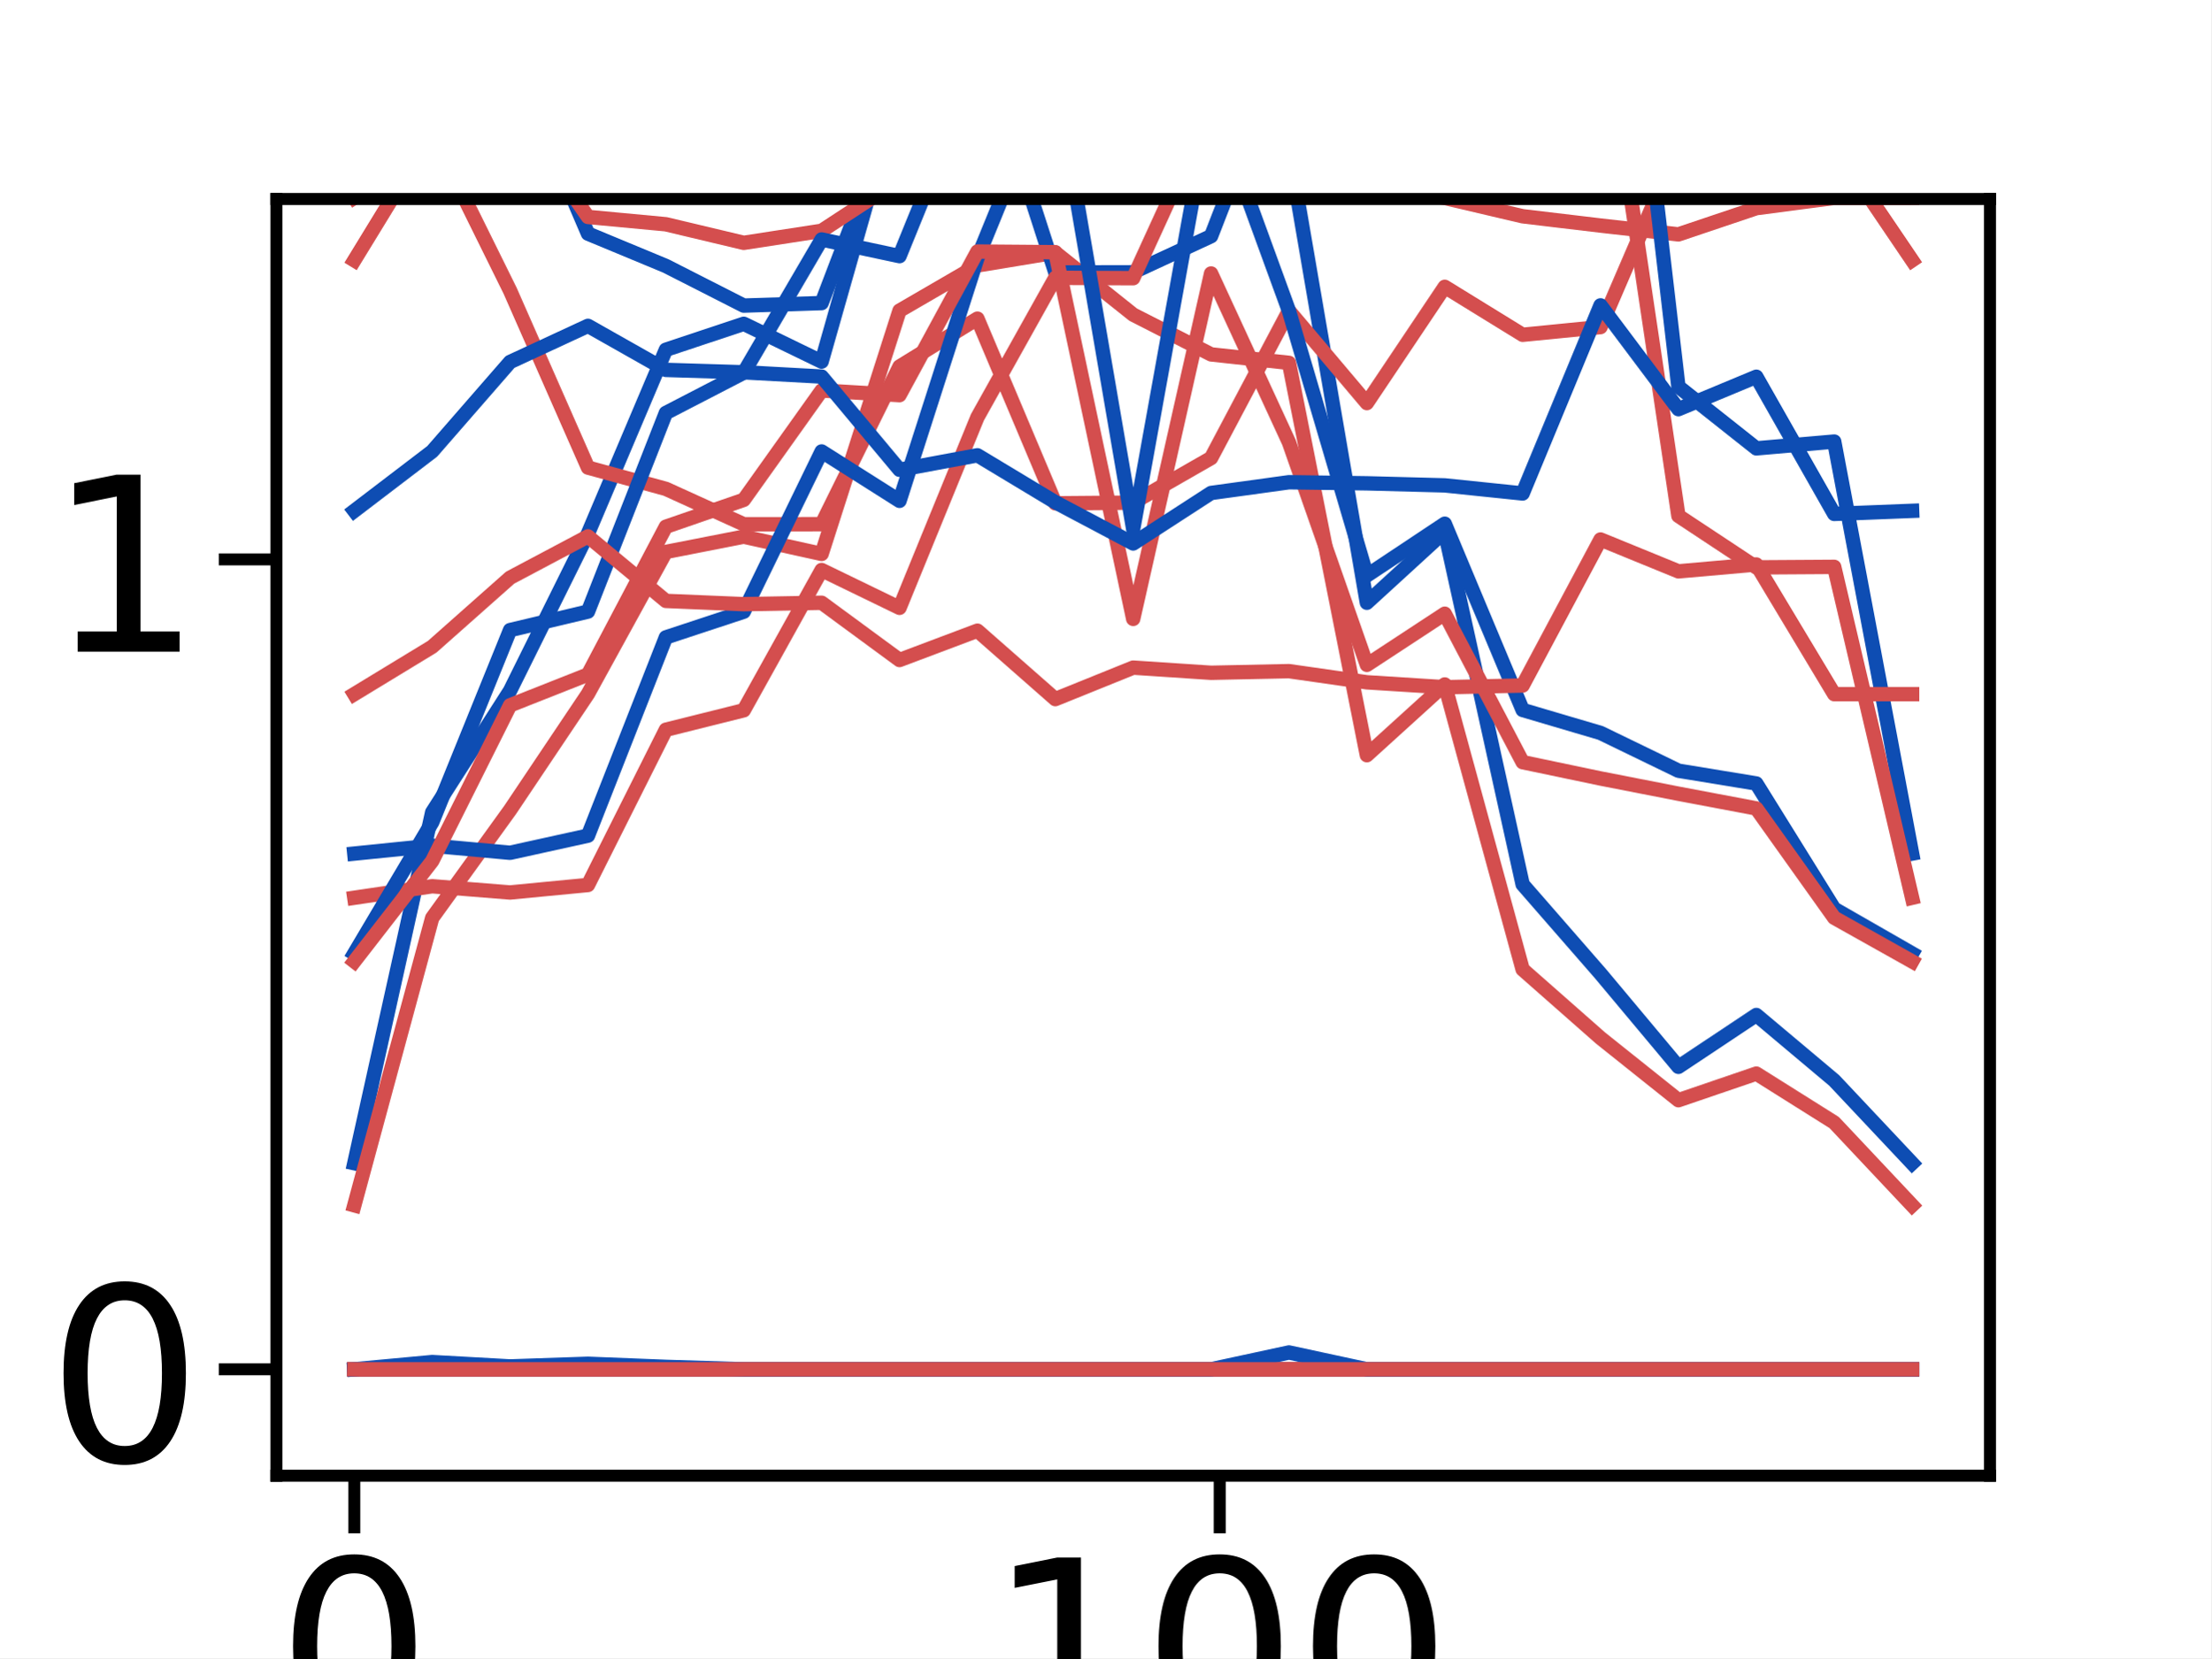
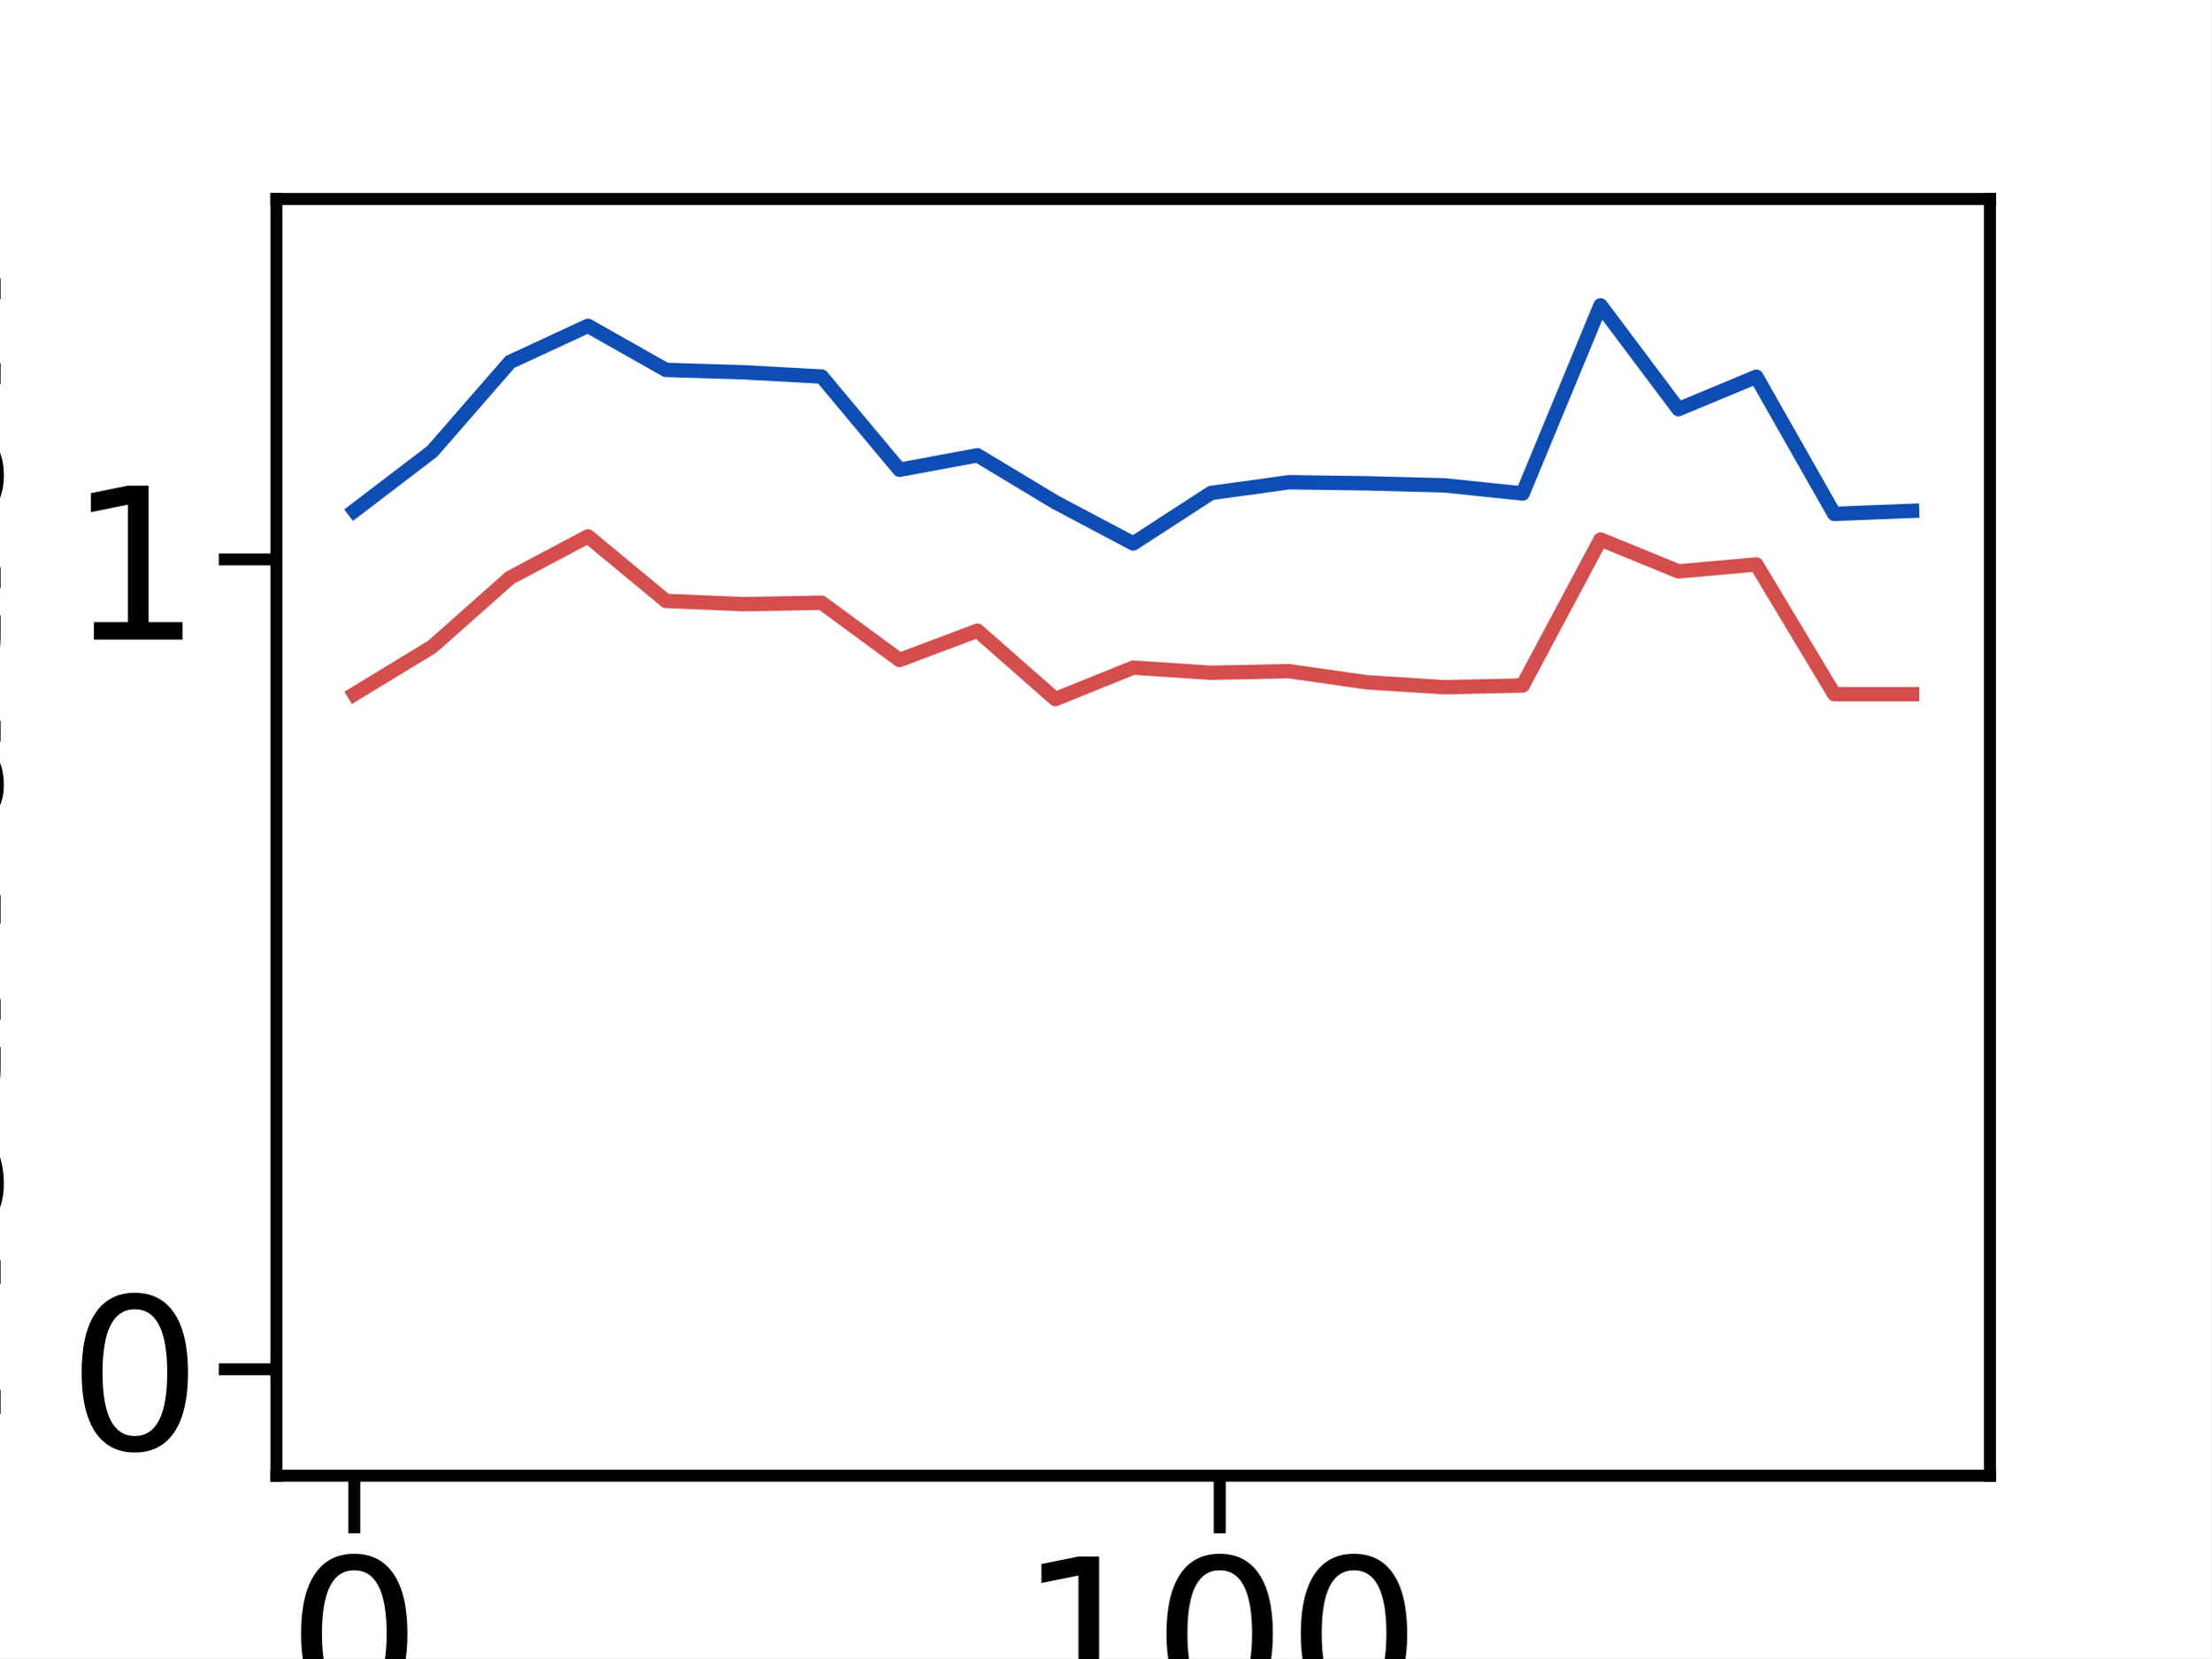
<svg xmlns="http://www.w3.org/2000/svg" xmlns:xlink="http://www.w3.org/1999/xlink" height="345.6pt" version="1.1" viewBox="0 0 460.8 345.6" width="460.8pt">
  <defs>
    <style type="text/css">
*{stroke-linecap:butt;stroke-linejoin:round;}
  </style>
  </defs>
  <g id="figure_1">
    <g id="patch_1">
      <path d="M 0 345.6  L 460.8 345.6  L 460.8 0  L 0 0  z " style="fill:#ffffff;" />
    </g>
    <g id="axes_1">
      <g id="patch_2">
        <path d="M 57.6 307.584  L 414.72 307.584  L 414.72 41.472  L 57.6 41.472  z " style="fill:#ffffff;" />
      </g>
      <g id="matplotlib.axis_1">
        <g id="xtick_1">
          <g id="line2d_1">
            <defs>
-               <path d="M 0 0  L 0 12  " id="m60d7e0b9ae" style="stroke:#000000;stroke-width:2.5;" />
+               <path d="M 0 0  L 0 12  " id="m731ef5781b" style="stroke:#000000;stroke-width:2.5;" />
            </defs>
            <g>
-               <use style="stroke:#000000;stroke-width:2.5;" x="73.833" xlink:href="#m60d7e0b9ae" y="307.584" />
+               <use style="stroke:#000000;stroke-width:2.5;" x="73.833" xlink:href="#m731ef5781b" y="307.584" />
            </g>
          </g>
          <g id="text_1">
            <defs>
              <path d="M 31.781 66.406  Q 24.172 66.406 20.328 58.906  Q 16.5 51.422 16.5 36.375  Q 16.5 21.391 20.328 13.891  Q 24.172 6.391 31.781 6.391  Q 39.453 6.391 43.281 13.891  Q 47.125 21.391 47.125 36.375  Q 47.125 51.422 43.281 58.906  Q 39.453 66.406 31.781 66.406  z M 31.781 74.219  Q 44.047 74.219 50.516 64.516  Q 56.984 54.828 56.984 36.375  Q 56.984 17.969 50.516 8.266  Q 44.047 -1.422 31.781 -1.422  Q 19.531 -1.422 13.062 8.266  Q 6.594 17.969 6.594 36.375  Q 6.594 54.828 13.062 64.516  Q 19.531 74.219 31.781 74.219  z " id="DejaVuSans-48" />
            </defs>
-             <g transform="translate(57.7356 361.5321)scale(0.506 -0.506)">
+             <g transform="translate(59.83523 356.5171)scale(0.44 -0.44)">
              <use xlink:href="#DejaVuSans-48" />
            </g>
          </g>
        </g>
        <g id="xtick_2">
          <g id="line2d_2">
            <g>
-               <use style="stroke:#000000;stroke-width:2.5;" x="254.196" xlink:href="#m60d7e0b9ae" y="307.584" />
+               <use style="stroke:#000000;stroke-width:2.5;" x="254.196" xlink:href="#m731ef5781b" y="307.584" />
            </g>
          </g>
          <g id="text_2">
            <defs>
              <path d="M 12.406 8.297  L 28.516 8.297  L 28.516 63.922  L 10.984 60.406  L 10.984 69.391  L 28.422 72.906  L 38.281 72.906  L 38.281 8.297  L 54.391 8.297  L 54.391 0  L 12.406 0  z " id="DejaVuSans-49" />
            </defs>
-             <g transform="translate(205.905 361.5321)scale(0.506 -0.506)">
+             <g transform="translate(212.2039 356.5171)scale(0.44 -0.44)">
              <use xlink:href="#DejaVuSans-49" />
              <use x="63.623" xlink:href="#DejaVuSans-48" />
              <use x="127.246" xlink:href="#DejaVuSans-48" />
            </g>
          </g>
        </g>
        <g id="text_3">
          <defs>
            <path d="M 19.672 64.797  L 19.672 8.109  L 31.594 8.109  Q 46.688 8.109 53.688 14.938  Q 60.688 21.781 60.688 36.531  Q 60.688 51.172 53.688 57.984  Q 46.688 64.797 31.594 64.797  z M 9.812 72.906  L 30.078 72.906  Q 51.266 72.906 61.172 64.094  Q 71.094 55.281 71.094 36.531  Q 71.094 17.672 61.125 8.828  Q 51.172 0 30.078 0  L 9.812 0  z " id="DejaVuSans-68" />
            <path d="M 56.203 29.594  L 56.203 25.203  L 14.891 25.203  Q 15.484 15.922 20.484 11.062  Q 25.484 6.203 34.422 6.203  Q 39.594 6.203 44.453 7.469  Q 49.312 8.734 54.109 11.281  L 54.109 2.781  Q 49.266 0.734 44.188 -0.344  Q 39.109 -1.422 33.891 -1.422  Q 20.797 -1.422 13.156 6.188  Q 5.516 13.812 5.516 26.812  Q 5.516 40.234 12.766 48.109  Q 20.016 56 32.328 56  Q 43.359 56 49.781 48.891  Q 56.203 41.797 56.203 29.594  z M 47.219 32.234  Q 47.125 39.594 43.094 43.984  Q 39.062 48.391 32.422 48.391  Q 24.906 48.391 20.391 44.141  Q 15.875 39.891 15.188 32.172  z " id="DejaVuSans-101" />
            <path d="M 45.406 27.984  Q 45.406 37.75 41.375 43.109  Q 37.359 48.484 30.078 48.484  Q 22.859 48.484 18.828 43.109  Q 14.797 37.75 14.797 27.984  Q 14.797 18.266 18.828 12.891  Q 22.859 7.516 30.078 7.516  Q 37.359 7.516 41.375 12.891  Q 45.406 18.266 45.406 27.984  z M 54.391 6.781  Q 54.391 -7.172 48.188 -13.984  Q 42 -20.797 29.203 -20.797  Q 24.469 -20.797 20.266 -20.094  Q 16.062 -19.391 12.109 -17.922  L 12.109 -9.188  Q 16.062 -11.328 19.922 -12.344  Q 23.781 -13.375 27.781 -13.375  Q 36.625 -13.375 41.016 -8.766  Q 45.406 -4.156 45.406 5.172  L 45.406 9.625  Q 42.625 4.781 38.281 2.391  Q 33.938 0 27.875 0  Q 17.828 0 11.672 7.656  Q 5.516 15.328 5.516 27.984  Q 5.516 40.672 11.672 48.328  Q 17.828 56 27.875 56  Q 33.938 56 38.281 53.609  Q 42.625 51.219 45.406 46.391  L 45.406 54.688  L 54.391 54.688  z " id="DejaVuSans-103" />
            <path d="M 41.109 46.297  Q 39.594 47.172 37.812 47.578  Q 36.031 48 33.891 48  Q 26.266 48 22.188 43.047  Q 18.109 38.094 18.109 28.812  L 18.109 0  L 9.078 0  L 9.078 54.688  L 18.109 54.688  L 18.109 46.188  Q 20.953 51.172 25.484 53.578  Q 30.031 56 36.531 56  Q 37.453 56 38.578 55.875  Q 39.703 55.766 41.062 55.516  z " id="DejaVuSans-114" />
            <path d="M 44.281 53.078  L 44.281 44.578  Q 40.484 46.531 36.375 47.5  Q 32.281 48.484 27.875 48.484  Q 21.188 48.484 17.844 46.438  Q 14.5 44.391 14.5 40.281  Q 14.5 37.156 16.891 35.375  Q 19.281 33.594 26.516 31.984  L 29.594 31.297  Q 39.156 29.25 43.188 25.516  Q 47.219 21.781 47.219 15.094  Q 47.219 7.469 41.188 3.016  Q 35.156 -1.422 24.609 -1.422  Q 20.219 -1.422 15.453 -0.562  Q 10.688 0.297 5.422 2  L 5.422 11.281  Q 10.406 8.688 15.234 7.391  Q 20.062 6.109 24.812 6.109  Q 31.156 6.109 34.562 8.281  Q 37.984 10.453 37.984 14.406  Q 37.984 18.062 35.516 20.016  Q 33.062 21.969 24.703 23.781  L 21.578 24.516  Q 13.234 26.266 9.516 29.906  Q 5.812 33.547 5.812 39.891  Q 5.812 47.609 11.281 51.797  Q 16.75 56 26.812 56  Q 31.781 56 36.172 55.266  Q 40.578 54.547 44.281 53.078  z " id="DejaVuSans-115" />
          </defs>
-           <g transform="translate(120.723 417.9987)scale(0.552 -0.552)">
+           <g transform="translate(135.78 406.1402)scale(0.48 -0.48)">
            <use xlink:href="#DejaVuSans-68" />
            <use x="77.002" xlink:href="#DejaVuSans-101" />
            <use x="138.525" xlink:href="#DejaVuSans-103" />
            <use x="202.002" xlink:href="#DejaVuSans-114" />
            <use x="243.084" xlink:href="#DejaVuSans-101" />
            <use x="304.607" xlink:href="#DejaVuSans-101" />
            <use x="366.131" xlink:href="#DejaVuSans-115" />
          </g>
        </g>
      </g>
      <g id="matplotlib.axis_2">
        <g id="ytick_1">
          <g id="line2d_3">
            <defs>
-               <path d="M 0 0  L -12 0  " id="ma5b12fcb33" style="stroke:#000000;stroke-width:2.5;" />
+               <path d="M 0 0  L -12 0  " id="m621a306aa1" style="stroke:#000000;stroke-width:2.5;" />
            </defs>
            <g>
-               <use style="stroke:#000000;stroke-width:2.5;" x="57.6" xlink:href="#ma5b12fcb33" y="285.408" />
+               <use style="stroke:#000000;stroke-width:2.5;" x="57.6" xlink:href="#m621a306aa1" y="285.408" />
            </g>
          </g>
          <g id="text_4">
-             <g transform="translate(9.90575 304.632)scale(0.506 -0.506)">
+             <g transform="translate(14.105 302.1246)scale(0.44 -0.44)">
              <use xlink:href="#DejaVuSans-48" />
            </g>
          </g>
        </g>
        <g id="ytick_2">
          <g id="line2d_4">
            <g>
-               <use style="stroke:#000000;stroke-width:2.5;" x="57.6" xlink:href="#ma5b12fcb33" y="116.595" />
+               <use style="stroke:#000000;stroke-width:2.5;" x="57.6" xlink:href="#m621a306aa1" y="116.595" />
            </g>
          </g>
          <g id="text_5">
-             <g transform="translate(9.90575 135.8188)scale(0.506 -0.506)">
+             <g transform="translate(14.105 133.3113)scale(0.44 -0.44)">
              <use xlink:href="#DejaVuSans-49" />
            </g>
          </g>
        </g>
        <g id="text_6">
          <defs>
            <path d="M 34.188 63.188  L 20.797 26.906  L 47.609 26.906  z M 28.609 72.906  L 39.797 72.906  L 67.578 0  L 57.328 0  L 50.688 18.703  L 17.828 18.703  L 11.188 0  L 0.781 0  z " id="DejaVuSans-65" />
            <path d="M 48.781 52.594  L 48.781 44.188  Q 44.969 46.297 41.141 47.344  Q 37.312 48.391 33.406 48.391  Q 24.656 48.391 19.812 42.844  Q 14.984 37.312 14.984 27.297  Q 14.984 17.281 19.812 11.734  Q 24.656 6.203 33.406 6.203  Q 37.312 6.203 41.141 7.25  Q 44.969 8.297 48.781 10.406  L 48.781 2.094  Q 45.016 0.344 40.984 -0.531  Q 36.969 -1.422 32.422 -1.422  Q 20.062 -1.422 12.781 6.344  Q 5.516 14.109 5.516 27.297  Q 5.516 40.672 12.859 48.328  Q 20.219 56 33.016 56  Q 37.156 56 41.109 55.141  Q 45.062 54.297 48.781 52.594  z " id="DejaVuSans-99" />
            <path d="M 18.312 70.219  L 18.312 54.688  L 36.812 54.688  L 36.812 47.703  L 18.312 47.703  L 18.312 18.016  Q 18.312 11.328 20.141 9.422  Q 21.969 7.516 27.594 7.516  L 36.812 7.516  L 36.812 0  L 27.594 0  Q 17.188 0 13.234 3.875  Q 9.281 7.766 9.281 18.016  L 9.281 47.703  L 2.688 47.703  L 2.688 54.688  L 9.281 54.688  L 9.281 70.219  z " id="DejaVuSans-116" />
            <path d="M 9.422 54.688  L 18.406 54.688  L 18.406 0  L 9.422 0  z M 9.422 75.984  L 18.406 75.984  L 18.406 64.594  L 9.422 64.594  z " id="DejaVuSans-105" />
            <path d="M 2.984 54.688  L 12.5 54.688  L 29.594 8.797  L 46.688 54.688  L 56.203 54.688  L 35.688 0  L 23.484 0  z " id="DejaVuSans-118" />
            <path d="M 34.281 27.484  Q 23.391 27.484 19.188 25  Q 14.984 22.516 14.984 16.5  Q 14.984 11.719 18.141 8.906  Q 21.297 6.109 26.703 6.109  Q 34.188 6.109 38.703 11.406  Q 43.219 16.703 43.219 25.484  L 43.219 27.484  z M 52.203 31.203  L 52.203 0  L 43.219 0  L 43.219 8.297  Q 40.141 3.328 35.547 0.953  Q 30.953 -1.422 24.312 -1.422  Q 15.922 -1.422 10.953 3.297  Q 6 8.016 6 15.922  Q 6 25.141 12.172 29.828  Q 18.359 34.516 30.609 34.516  L 43.219 34.516  L 43.219 35.406  Q 43.219 41.609 39.141 45  Q 35.062 48.391 27.688 48.391  Q 23 48.391 18.547 47.266  Q 14.109 46.141 10.016 43.891  L 10.016 52.203  Q 14.938 54.109 19.578 55.047  Q 24.219 56 28.609 56  Q 40.484 56 46.344 49.844  Q 52.203 43.703 52.203 31.203  z " id="DejaVuSans-97" />
            <path d="M 30.609 48.391  Q 23.391 48.391 19.188 42.75  Q 14.984 37.109 14.984 27.297  Q 14.984 17.484 19.156 11.844  Q 23.344 6.203 30.609 6.203  Q 37.797 6.203 41.984 11.859  Q 46.188 17.531 46.188 27.297  Q 46.188 37.016 41.984 42.703  Q 37.797 48.391 30.609 48.391  z M 30.609 56  Q 42.328 56 49.016 48.375  Q 55.719 40.766 55.719 27.297  Q 55.719 13.875 49.016 6.219  Q 42.328 -1.422 30.609 -1.422  Q 18.844 -1.422 12.172 6.219  Q 5.516 13.875 5.516 27.297  Q 5.516 40.766 12.172 48.375  Q 18.844 56 30.609 56  z " id="DejaVuSans-111" />
            <path d="M 54.891 33.016  L 54.891 0  L 45.906 0  L 45.906 32.719  Q 45.906 40.484 42.875 44.328  Q 39.844 48.188 33.797 48.188  Q 26.516 48.188 22.312 43.547  Q 18.109 38.922 18.109 30.906  L 18.109 0  L 9.078 0  L 9.078 54.688  L 18.109 54.688  L 18.109 46.188  Q 21.344 51.125 25.703 53.562  Q 30.078 56 35.797 56  Q 45.219 56 50.047 50.172  Q 54.891 44.344 54.891 33.016  z " id="DejaVuSans-110" />
          </defs>
-           <g transform="translate(-5.574125 313.1835)rotate(-90)scale(0.552 -0.552)">
+           <g transform="translate(0.1225 295.098)rotate(-90)scale(0.48 -0.48)">
            <use xlink:href="#DejaVuSans-65" />
            <use x="68.393" xlink:href="#DejaVuSans-99" />
            <use x="123.373" xlink:href="#DejaVuSans-116" />
            <use x="162.582" xlink:href="#DejaVuSans-105" />
            <use x="190.365" xlink:href="#DejaVuSans-118" />
            <use x="249.545" xlink:href="#DejaVuSans-97" />
            <use x="310.824" xlink:href="#DejaVuSans-116" />
            <use x="350.033" xlink:href="#DejaVuSans-105" />
            <use x="377.816" xlink:href="#DejaVuSans-111" />
            <use x="438.998" xlink:href="#DejaVuSans-110" />
          </g>
        </g>
      </g>
      <g id="line2d_5">
-         <path clip-path="url(#p45b1d243c0)" d="M 73.833 242.451  L 90.065 169.309  L 106.298 143.952  L 122.531 111.203  L 138.764 72.895  L 154.996 67.485  L 171.229 75.363  L 187.462 18.193  L 203.695 -0.809  L 219.927 2.699  L 236.16 27.856  L 252.393 27.035  L 268.625 30.95  L 284.858 125.628  L 301.091 110.771  L 317.324 184.334  L 333.556 202.956  L 349.789 222.361  L 366.022 211.557  L 382.255 225.197  L 398.487 242.451  " style="fill:none;stroke:#0e4db3;stroke-linecap:square;stroke-width:3;" />
+         <path clip-path="url(#p72681c08aa)" d="M 73.833 106.469  L 90.065 94.08  L 106.298 75.441  L 122.531 67.911  L 138.764 77.094  L 154.996 77.596  L 171.229 78.485  L 187.462 97.915  L 203.695 94.893  L 219.927 104.671  L 236.16 113.27  L 252.393 102.748  L 268.625 100.51  L 284.858 100.738  L 301.091 101.164  L 317.324 102.851  L 333.556 63.648  L 349.789 85.278  L 366.022 78.521  L 382.255 107.112  L 398.487 106.469  " style="fill:none;stroke:#0e4db3;stroke-linecap:square;stroke-width:3;" />
      </g>
      <g id="line2d_6">
-         <path clip-path="url(#p45b1d243c0)" d="M 73.833 251.228  L 90.065 191.326  L 106.298 168.826  L 122.531 144.616  L 138.764 115.04  L 154.996 111.853  L 171.229 115.449  L 187.462 64.747  L 203.695 55.319  L 219.927 52.631  L 236.16 65.581  L 252.393 73.861  L 268.625 75.626  L 284.858 157.401  L 301.091 142.66  L 317.324 202.057  L 333.556 216.354  L 349.789 229.317  L 366.022 223.772  L 382.255 233.977  L 398.487 251.228  " style="fill:none;stroke:#d44e4e;stroke-linecap:square;stroke-width:3;" />
-       </g>
-       <g id="line2d_7">
-         <path clip-path="url(#p45b1d243c0)" d="M 96.523 -1  L 106.298 10.854  L 122.531 48.689  L 138.764 55.429  L 154.996 63.691  L 171.229 63.165  L 187.462 20.588  L 203.695 6.483  L 219.927 56.785  L 236.16 56.751  L 252.393 49.219  L 268.625 7.355  L 284.858 37.615  L 301.091 -0.239  L 317.324 12.933  L 333.556 11.459  L 337.708 -1  " style="fill:none;stroke:#0e4db3;stroke-linecap:square;stroke-width:3;" />
-       </g>
-       <g id="line2d_8">
-         <path clip-path="url(#p45b1d243c0)" d="M 73.833 54.253  L 90.065 27.72  L 106.298 60.581  L 122.531 97.454  L 138.764 101.89  L 154.996 109.266  L 171.229 109.257  L 187.462 76.396  L 203.695 66.41  L 219.927 104.901  L 236.16 104.763  L 252.393 95.464  L 268.625 64.782  L 284.858 84.004  L 301.091 59.779  L 317.324 69.775  L 333.556 68.166  L 349.789 30.46  L 366.022 37.403  L 382.255 30.293  L 398.487 54.253  " style="fill:none;stroke:#d44e4e;stroke-linecap:square;stroke-width:3;" />
-       </g>
-       <g id="line2d_9">
-         <path clip-path="url(#p45b1d243c0)" d="M 317.225 -1  L 317.324 -0.99  L 317.536 -1  M 338.646 -1  L 349.789 0.668  L 353.854 -1  " style="fill:none;stroke:#0e4db3;stroke-linecap:square;stroke-width:3;" />
-       </g>
-       <g id="line2d_10">
-         <path clip-path="url(#p45b1d243c0)" d="M 73.833 41.219  L 90.065 30.923  L 106.298 30.061  L 122.531 29.125  L 138.764 9.666  L 154.996 9.345  L 171.229 4.722  L 187.462 20.609  L 202.946 -1  M 205.252 -1  L 219.927 8.846  L 236.16 24.503  L 252.393 24.141  L 268.625 27.269  L 284.858 38.425  L 301.091 41.249  L 317.324 45.07  L 333.556 47.009  L 349.789 48.848  L 366.022 43.379  L 382.255 41.239  L 398.487 41.219  " style="fill:none;stroke:#d44e4e;stroke-linecap:square;stroke-width:3;" />
-       </g>
-       <g id="line2d_11">
-         <path clip-path="url(#p45b1d243c0)" style="fill:none;stroke:#0e4db3;stroke-linecap:square;stroke-width:3;" />
-       </g>
-       <g id="line2d_12">
-         <path clip-path="url(#p45b1d243c0)" d="M 73.833 20.935  L 90.065 20.922  L 106.298 21.826  L 122.531 45.211  L 138.764 46.74  L 154.996 50.61  L 171.229 48.101  L 187.462 37.455  L 203.695 26.695  L 219.927 30.902  L 236.16 31.518  L 252.393 16.203  L 268.625 9.292  L 284.858 7.365  L 300.505 -1  M 371.709 -1  L 382.255 8.403  L 398.487 20.935  " style="fill:none;stroke:#d44e4e;stroke-linecap:square;stroke-width:3;" />
-       </g>
-       <g id="line2d_13">
-         <path clip-path="url(#p45b1d243c0)" d="M 73.833 177.912  L 90.065 176.268  L 106.298 177.746  L 122.531 174.171  L 138.764 132.848  L 154.996 127.492  L 171.229 94.099  L 187.462 104.386  L 203.695 53.776  L 219.927 14.007  L 236.16 14.634  L 242.13 -1  M 340.266 -1  L 349.789 80.594  L 366.022 93.45  L 382.255 92.03  L 398.487 177.912  " style="fill:none;stroke:#0e4db3;stroke-linecap:square;stroke-width:3;" />
-       </g>
-       <g id="line2d_14">
-         <path clip-path="url(#p45b1d243c0)" d="M 73.833 187.123  L 90.065 184.722  L 106.298 186.018  L 122.531 184.458  L 138.764 152.098  L 154.996 148.044  L 171.229 118.81  L 187.462 126.687  L 203.695 86.977  L 219.927 57.901  L 236.16 57.981  L 252.393 22.475  L 265.244 -1  M 273.809 -1  L 284.858 12.17  L 289.847 -1  M 333.584 -1  L 349.789 107.521  L 366.022 118.259  L 382.255 118.152  L 398.487 187.123  " style="fill:none;stroke:#d44e4e;stroke-linecap:square;stroke-width:3;" />
-       </g>
-       <g id="line2d_15">
-         <path clip-path="url(#p45b1d243c0)" d="M 73.833 285.408  L 90.065 285.408  L 106.298 285.408  L 122.531 285.408  L 138.764 285.408  L 154.996 285.408  L 171.229 285.408  L 187.462 285.408  L 203.695 285.408  L 219.927 285.408  L 236.16 285.408  L 252.393 285.408  L 268.625 285.408  L 284.858 285.408  L 301.091 285.408  L 317.324 285.408  L 333.556 285.408  L 349.789 285.408  L 366.022 285.408  L 382.255 285.408  L 398.487 285.408  " style="fill:none;stroke:#0e4db3;stroke-linecap:square;stroke-width:3;" />
-       </g>
-       <g id="line2d_16">
-         <path clip-path="url(#p45b1d243c0)" d="M 73.833 285.408  L 90.065 285.408  L 106.298 285.408  L 122.531 285.408  L 138.764 285.408  L 154.996 285.408  L 171.229 285.408  L 187.462 285.408  L 203.695 285.408  L 219.927 285.408  L 236.16 285.408  L 252.393 285.408  L 268.625 285.408  L 284.858 285.408  L 301.091 285.408  L 317.324 285.408  L 333.556 285.408  L 349.789 285.408  L 366.022 285.408  L 382.255 285.408  L 398.487 285.408  " style="fill:none;stroke:#d44e4e;stroke-linecap:square;stroke-width:3;" />
-       </g>
-       <g id="line2d_17">
-         <path clip-path="url(#p45b1d243c0)" d="M 73.833 285.408  L 90.065 283.899  L 106.298 284.807  L 122.531 284.255  L 138.764 284.902  L 154.996 285.408  L 171.229 285.408  L 187.462 285.408  L 203.695 285.408  L 219.927 285.408  L 236.16 285.408  L 252.393 285.408  L 268.625 281.899  L 284.858 285.408  L 301.091 285.408  L 317.324 285.408  L 333.556 285.408  L 349.789 285.408  L 366.022 285.408  L 382.255 285.408  L 398.487 285.408  " style="fill:none;stroke:#0e4db3;stroke-linecap:square;stroke-width:3;" />
-       </g>
-       <g id="line2d_18">
-         <path clip-path="url(#p45b1d243c0)" d="M 73.833 285.408  L 90.065 285.408  L 106.298 285.408  L 122.531 285.408  L 138.764 285.408  L 154.996 285.408  L 171.229 285.408  L 187.462 285.408  L 203.695 285.408  L 219.927 285.408  L 236.16 285.408  L 252.393 285.408  L 268.625 285.408  L 284.858 285.408  L 301.091 285.408  L 317.324 285.408  L 333.556 285.408  L 349.789 285.408  L 366.022 285.408  L 382.255 285.408  L 398.487 285.408  " style="fill:none;stroke:#d44e4e;stroke-linecap:square;stroke-width:3;" />
-       </g>
-       <g id="line2d_19">
-         <path clip-path="url(#p45b1d243c0)" d="M 73.833 198.728  L 90.065 171.386  L 106.298 131.325  L 122.531 127.467  L 138.764 86.069  L 154.996 77.67  L 171.229 49.905  L 187.462 53.381  L 203.695 13.454  L 219.927 15.485  L 236.16 110.264  L 252.393 20.289  L 268.625 64.808  L 284.858 119.948  L 301.091 109.152  L 317.324 147.976  L 333.556 152.767  L 349.789 160.637  L 366.022 163.302  L 382.255 189.419  L 398.487 198.728  " style="fill:none;stroke:#0e4db3;stroke-linecap:square;stroke-width:3;" />
-       </g>
-       <g id="line2d_20">
-         <path clip-path="url(#p45b1d243c0)" d="M 73.833 200.387  L 90.065 179.464  L 106.298 147.007  L 122.531 140.593  L 138.764 109.78  L 154.996 104.179  L 171.229 81.385  L 187.462 82.353  L 203.695 52.429  L 219.927 52.564  L 236.16 128.993  L 252.393 56.996  L 268.625 92.197  L 284.858 138.569  L 301.091 127.918  L 317.324 158.858  L 333.556 162.258  L 349.789 165.434  L 366.022 168.5  L 382.255 191.287  L 398.487 200.387  " style="fill:none;stroke:#d44e4e;stroke-linecap:square;stroke-width:3;" />
-       </g>
-       <g id="line2d_21">
-         <path clip-path="url(#p45b1d243c0)" d="M 73.833 106.469  L 90.065 94.08  L 106.298 75.441  L 122.531 67.911  L 138.764 77.094  L 154.996 77.596  L 171.229 78.485  L 187.462 97.915  L 203.695 94.893  L 219.927 104.671  L 236.16 113.27  L 252.393 102.748  L 268.625 100.51  L 284.858 100.738  L 301.091 101.164  L 317.324 102.851  L 333.556 63.648  L 349.789 85.278  L 366.022 78.521  L 382.255 107.112  L 398.487 106.469  " style="fill:none;stroke:#0e4db3;stroke-linecap:square;stroke-width:3;" />
-       </g>
-       <g id="line2d_22">
-         <path clip-path="url(#p45b1d243c0)" d="M 73.833 144.675  L 90.065 134.802  L 106.298 120.407  L 122.531 111.795  L 138.764 125.244  L 154.996 125.924  L 171.229 125.631  L 187.462 137.564  L 203.695 131.45  L 219.927 145.713  L 236.16 139.153  L 252.393 140.225  L 268.625 139.886  L 284.858 142.212  L 301.091 143.234  L 317.324 142.879  L 333.556 112.444  L 349.789 119.083  L 366.022 117.654  L 382.255 144.68  L 398.487 144.675  " style="fill:none;stroke:#d44e4e;stroke-linecap:square;stroke-width:3;" />
+         <path clip-path="url(#p72681c08aa)" d="M 73.833 144.675  L 90.065 134.802  L 106.298 120.407  L 122.531 111.795  L 138.764 125.244  L 154.996 125.924  L 171.229 125.631  L 187.462 137.564  L 203.695 131.45  L 219.927 145.713  L 236.16 139.153  L 252.393 140.225  L 268.625 139.886  L 284.858 142.212  L 301.091 143.234  L 317.324 142.879  L 333.556 112.444  L 349.789 119.083  L 366.022 117.654  L 382.255 144.68  L 398.487 144.675  " style="fill:none;stroke:#d44e4e;stroke-linecap:square;stroke-width:3;" />
      </g>
      <g id="patch_3">
        <path d="M 57.6 307.584  L 57.6 41.472  " style="fill:none;stroke:#000000;stroke-linecap:square;stroke-linejoin:miter;stroke-width:2.5;" />
      </g>
      <g id="patch_4">
        <path d="M 414.72 307.584  L 414.72 41.472  " style="fill:none;stroke:#000000;stroke-linecap:square;stroke-linejoin:miter;stroke-width:2.5;" />
      </g>
      <g id="patch_5">
        <path d="M 57.6 307.584  L 414.72 307.584  " style="fill:none;stroke:#000000;stroke-linecap:square;stroke-linejoin:miter;stroke-width:2.5;" />
      </g>
      <g id="patch_6">
        <path d="M 57.6 41.472  L 414.72 41.472  " style="fill:none;stroke:#000000;stroke-linecap:square;stroke-linejoin:miter;stroke-width:2.5;" />
      </g>
    </g>
  </g>
  <defs>
-     <clipPath id="p45b1d243c0">
+     <clipPath id="p72681c08aa">
      <rect height="266.112" width="357.12" x="57.6" y="41.472" />
    </clipPath>
  </defs>
</svg>
